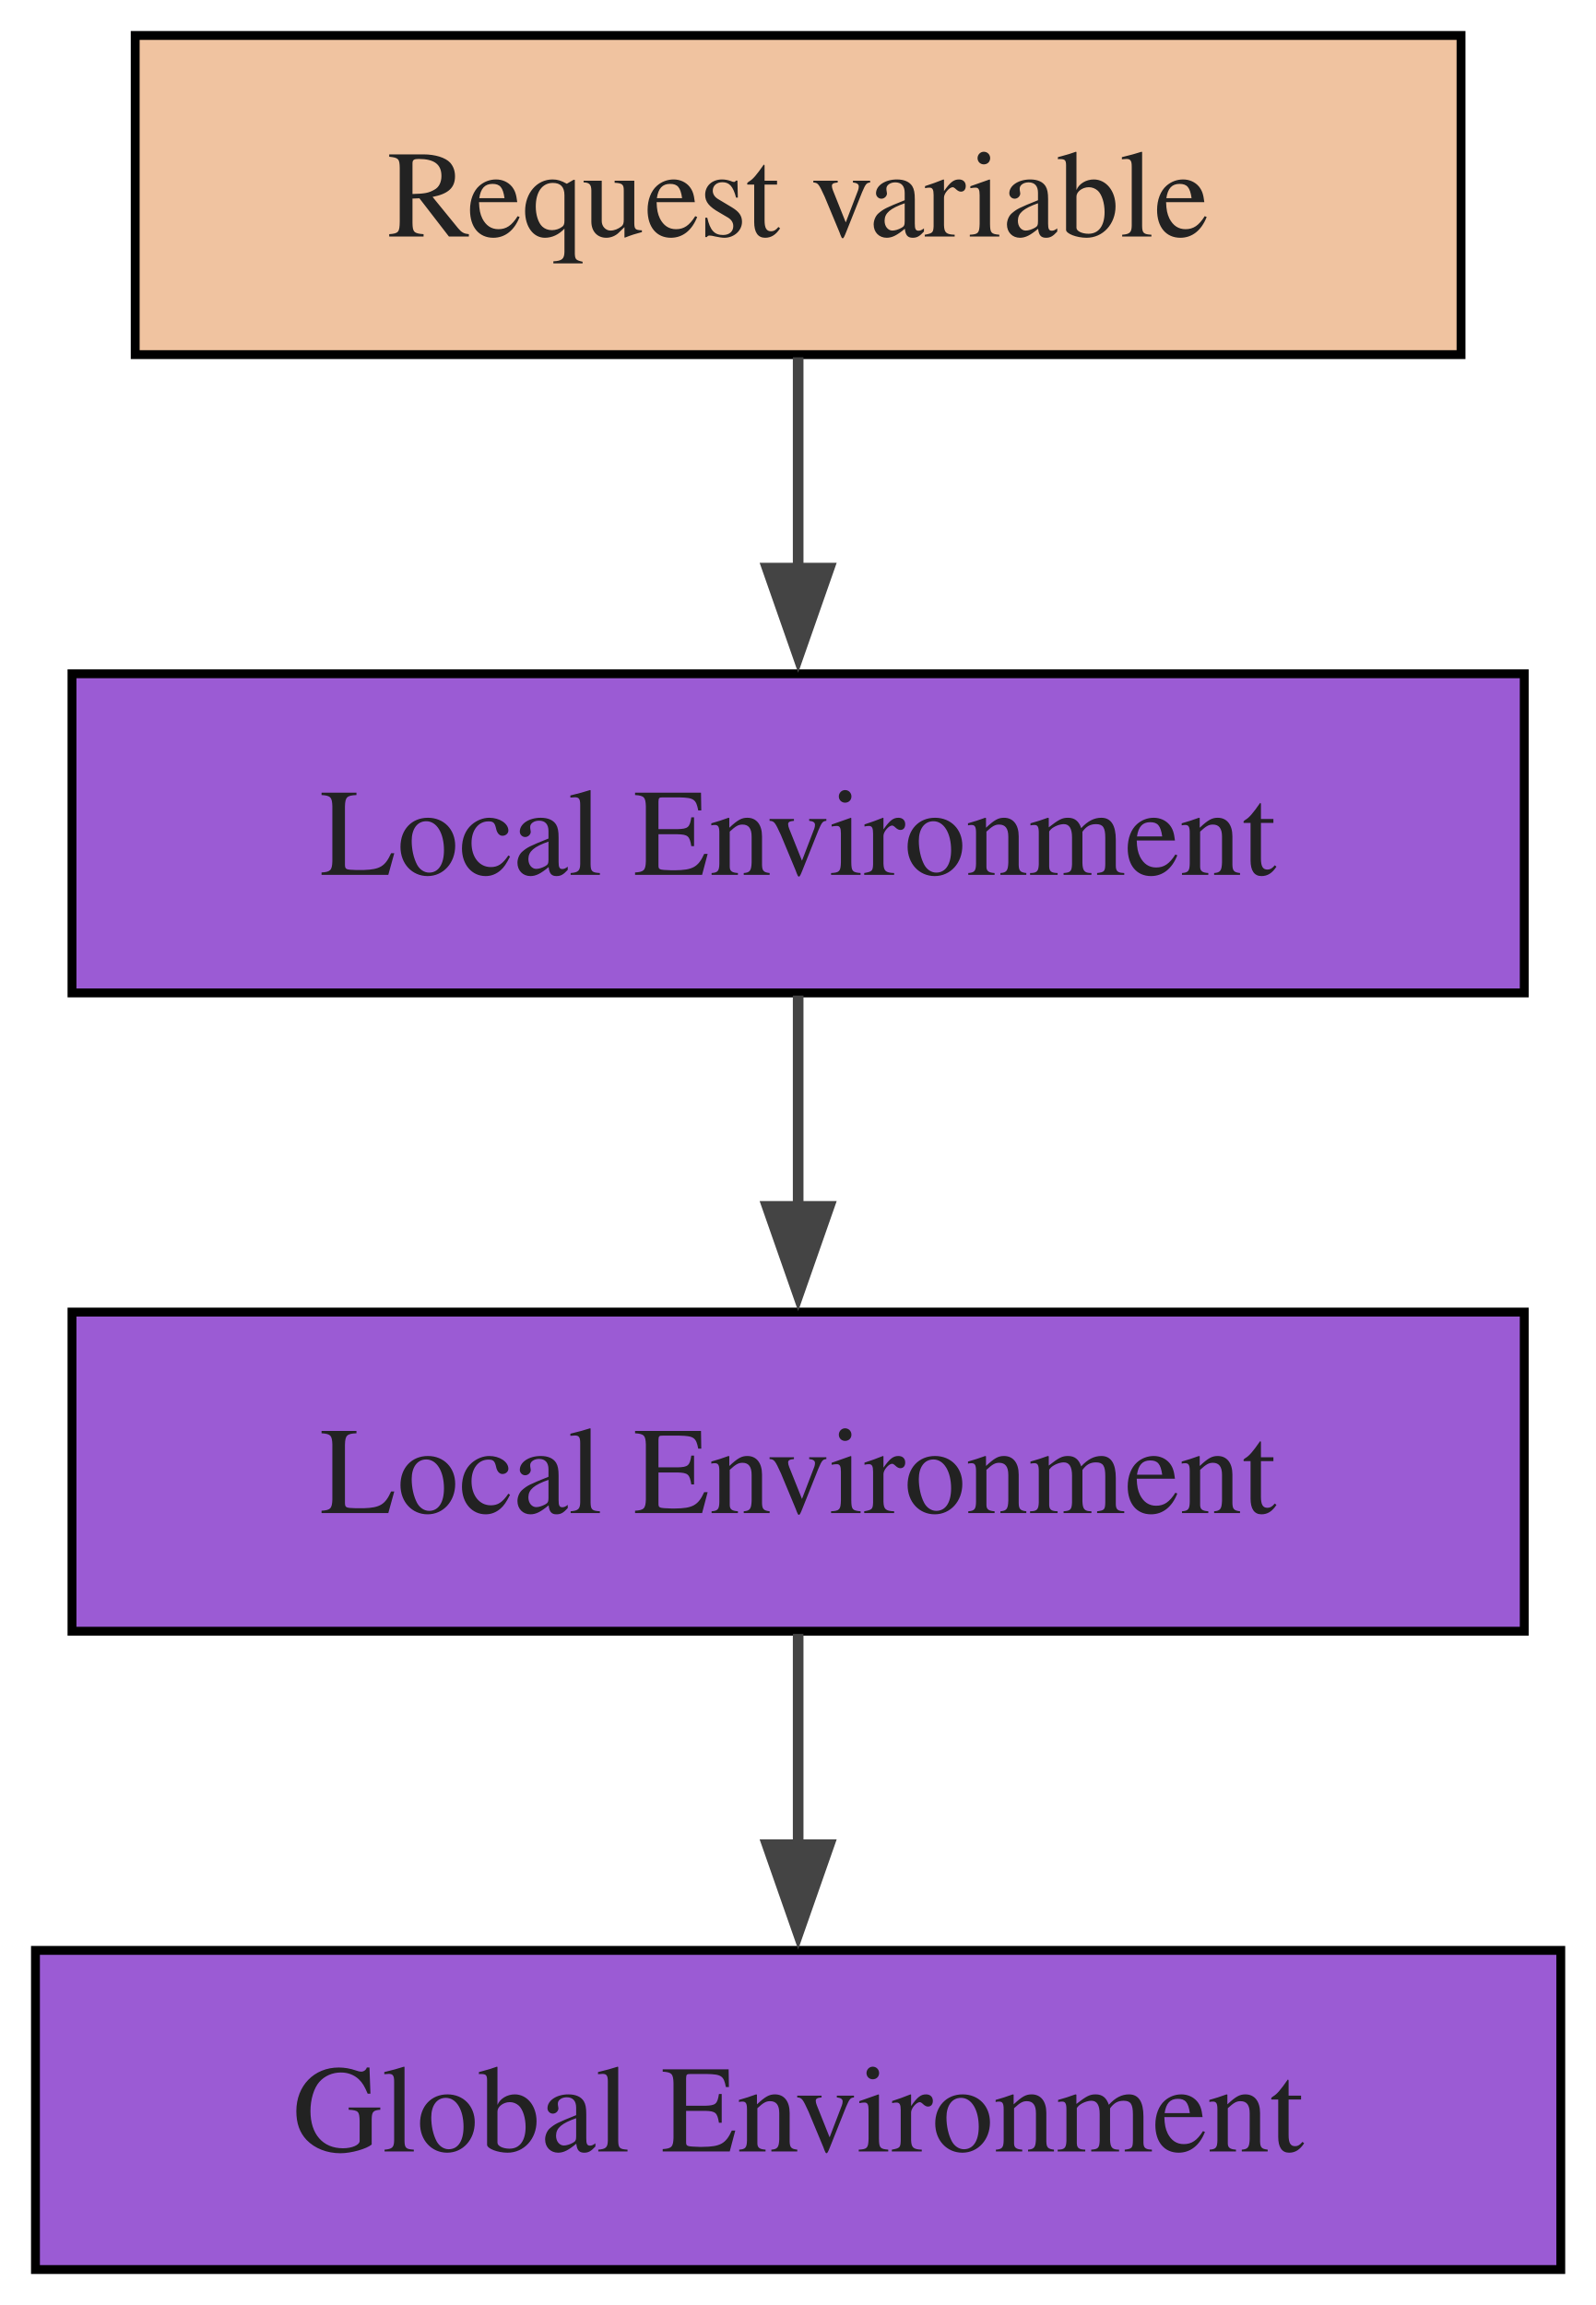
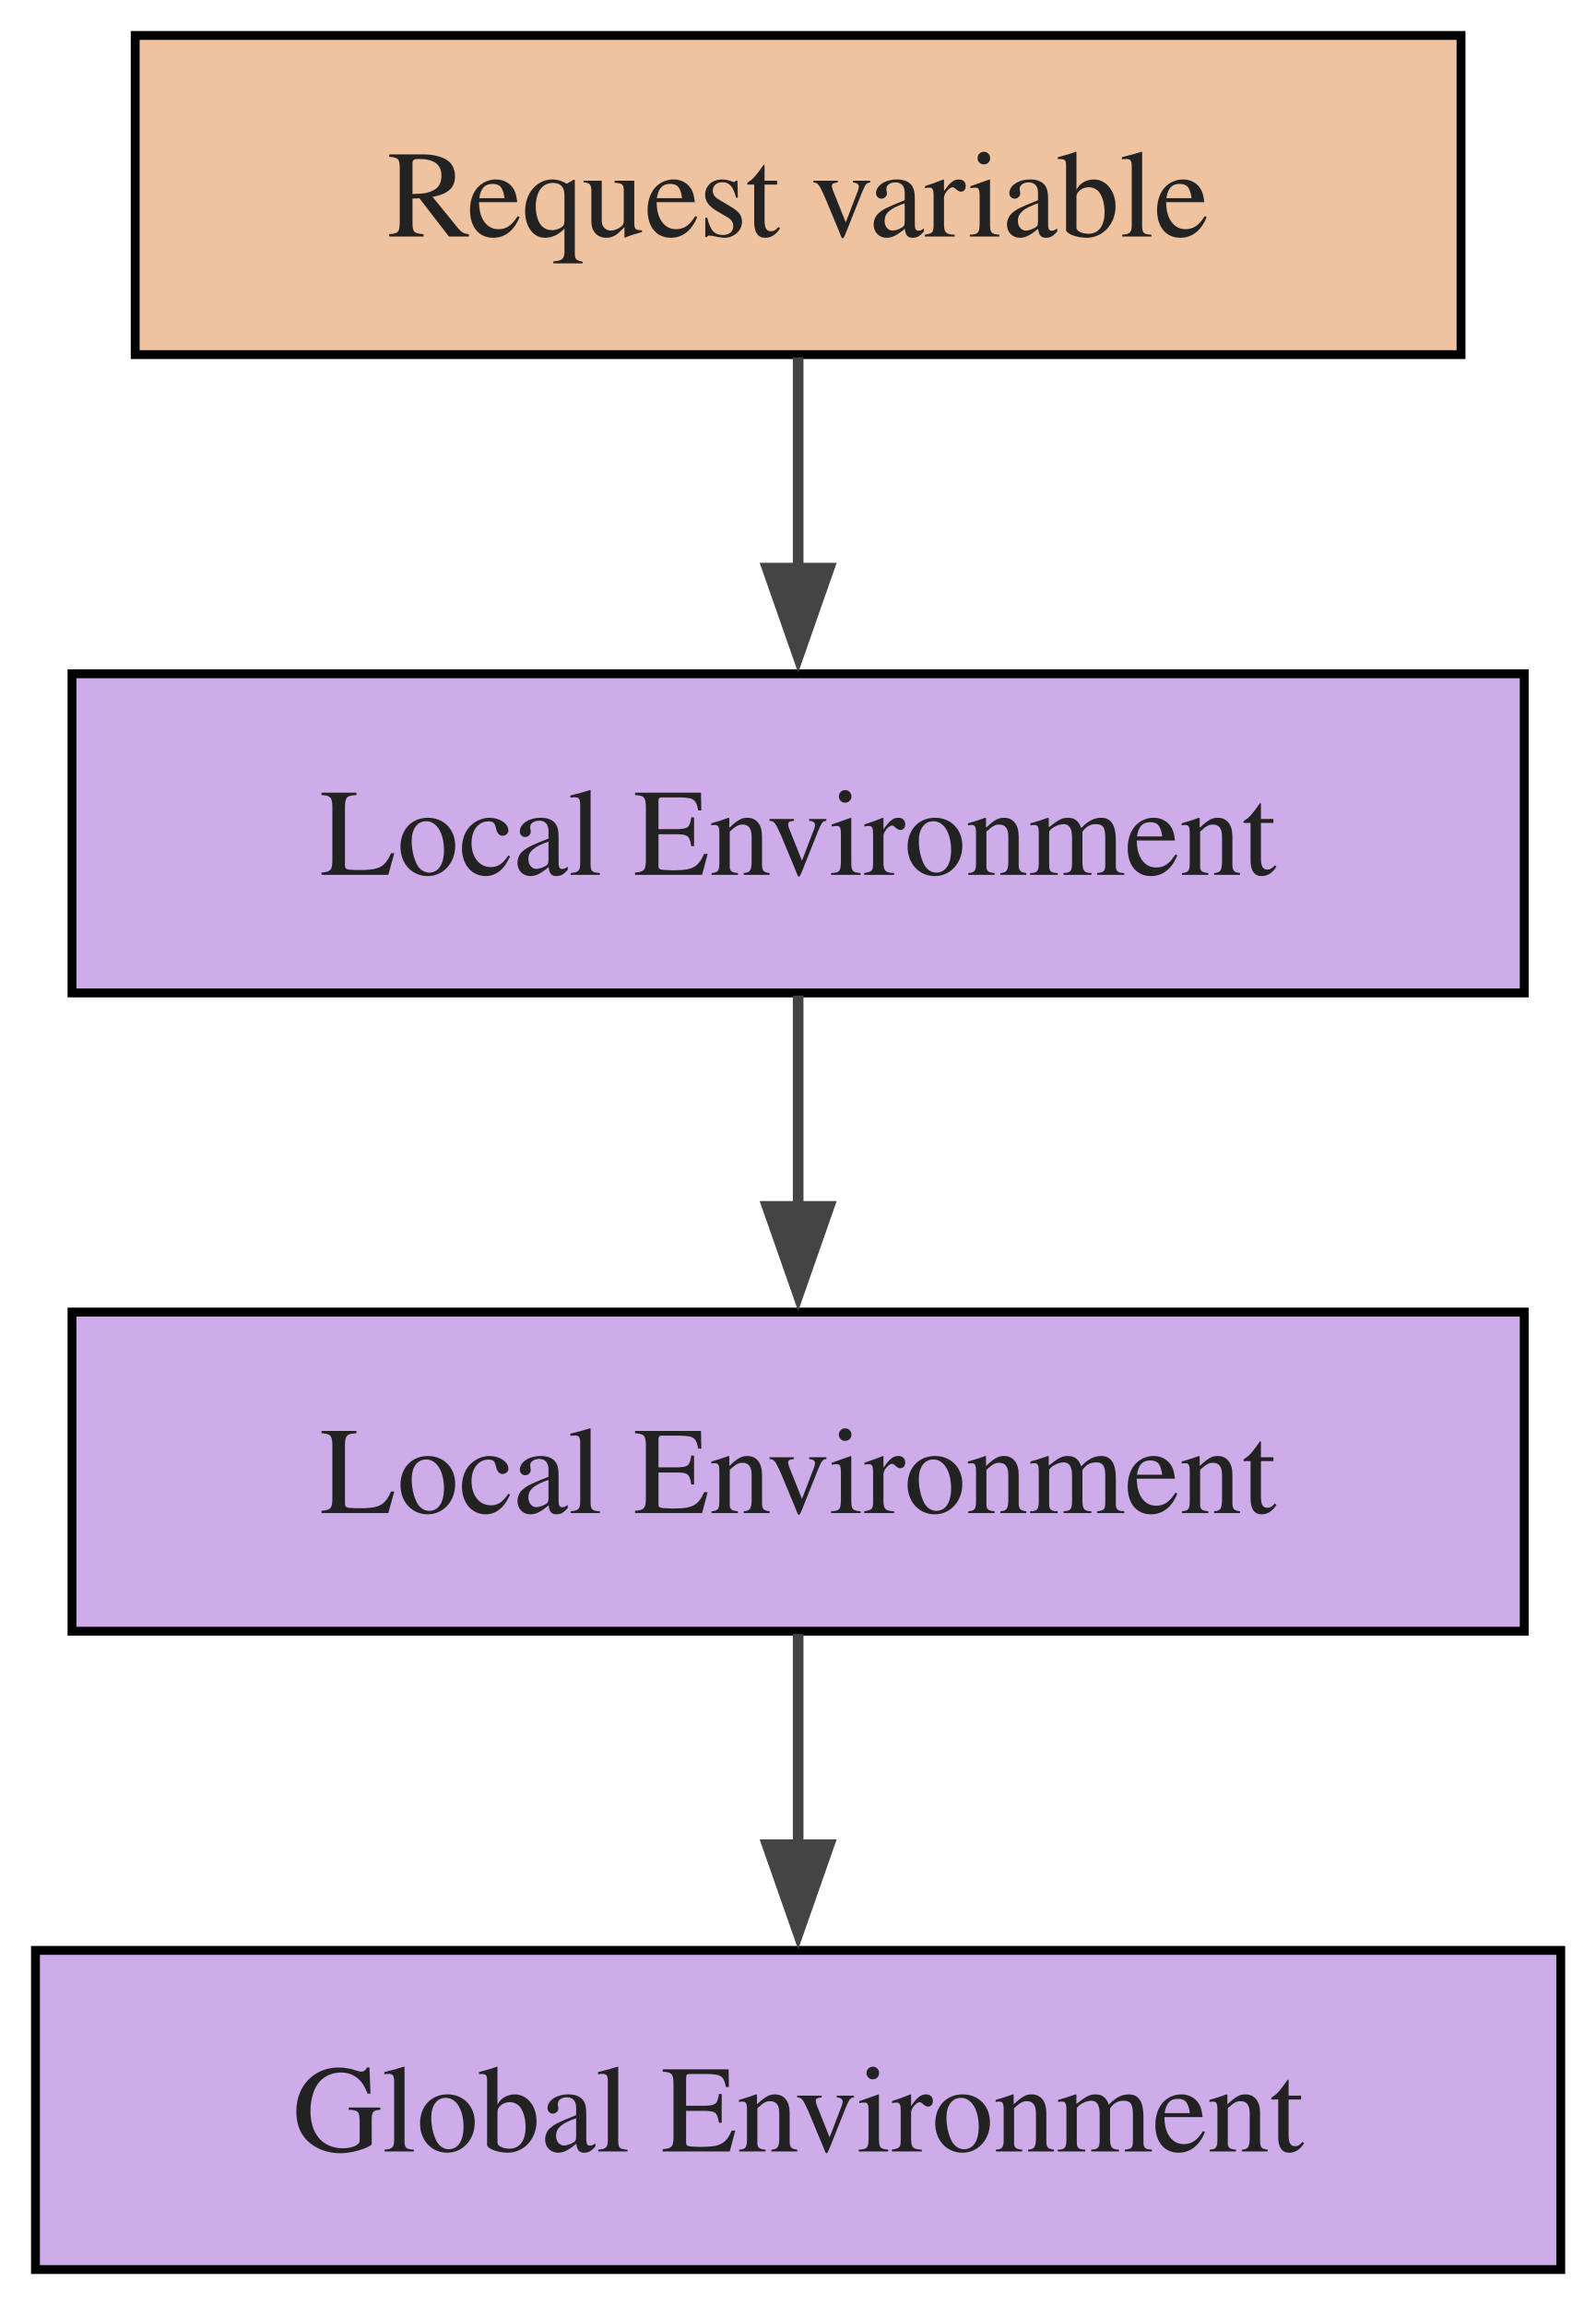
<svg xmlns="http://www.w3.org/2000/svg" width="180pt" height="260pt" viewBox="0.00 0.00 180.00 260.00">
  <g id="graph0" class="graph" transform="scale(1 1) rotate(0) translate(4 256)">
    <g id="node1" class="node">
      <polygon fill="#f0c3a0" stroke="black" points="160.8,-252 11.25,-252 11.25,-216 160.8,-216 160.8,-252" />
      <text xml:space="preserve" text-anchor="middle" x="86.03" y="-229.32" font-family="Times,serif" font-size="14.00" fill="#222222">Request variable</text>
    </g>
    <g id="node2" class="node">
-       <polygon fill="#9b5bd4" stroke="black" points="167.93,-180 4.12,-180 4.12,-144 167.93,-144 167.93,-180" />
+       <polygon fill="#cdace9" stroke="black" points="167.93,-180 4.12,-180 4.12,-144 167.93,-144 167.93,-180" />
      <text xml:space="preserve" text-anchor="middle" x="86.03" y="-157.32" font-family="Times,serif" font-size="14.00" fill="#222222">Local Environment</text>
    </g>
    <g id="edge1" class="edge">
      <path fill="none" stroke="#444444" stroke-width="1.2" d="M86.03,-215.7C86.03,-208.49 86.03,-199.93 86.03,-191.82" />
      <polygon fill="#444444" stroke="#444444" stroke-width="1.2" points="89.53,-191.92 86.03,-181.92 82.53,-191.92 89.53,-191.92" />
    </g>
    <g id="node3" class="node">
-       <polygon fill="#9b5bd4" stroke="black" points="167.93,-108 4.12,-108 4.12,-72 167.93,-72 167.93,-108" />
+       <polygon fill="#cdace9" stroke="black" points="167.93,-108 4.12,-108 4.12,-72 167.93,-72 167.93,-108" />
      <text xml:space="preserve" text-anchor="middle" x="86.03" y="-85.33" font-family="Times,serif" font-size="14.00" fill="#222222">Local Environment</text>
    </g>
    <g id="edge2" class="edge">
      <path fill="none" stroke="#444444" stroke-width="1.2" d="M86.03,-143.7C86.03,-136.49 86.03,-127.93 86.03,-119.82" />
      <polygon fill="#444444" stroke="#444444" stroke-width="1.2" points="89.53,-119.92 86.03,-109.92 82.53,-119.92 89.53,-119.92" />
    </g>
    <g id="node4" class="node">
-       <polygon fill="#9b5bd4" stroke="black" points="172.05,-36 0,-36 0,0 172.05,0 172.05,-36" />
+       <polygon fill="#cdace9" stroke="black" points="172.05,-36 0,-36 0,0 172.05,0 172.05,-36" />
      <text xml:space="preserve" text-anchor="middle" x="86.03" y="-13.32" font-family="Times,serif" font-size="14.00" fill="#222222">Global Environment</text>
    </g>
    <g id="edge3" class="edge">
      <path fill="none" stroke="#444444" stroke-width="1.2" d="M86.03,-71.7C86.03,-64.49 86.03,-55.93 86.03,-47.82" />
      <polygon fill="#444444" stroke="#444444" stroke-width="1.2" points="89.53,-47.92 86.03,-37.92 82.53,-47.92 89.53,-47.92" />
    </g>
  </g>
</svg>
